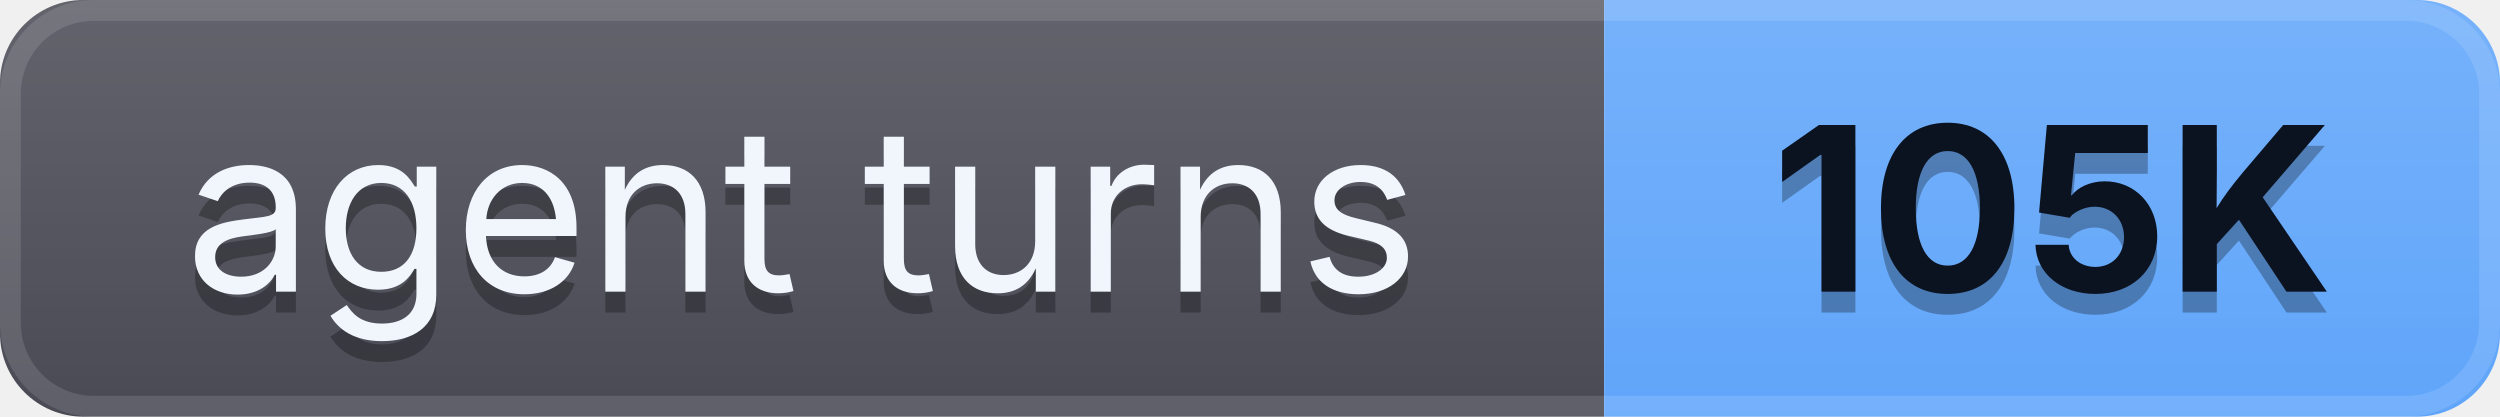
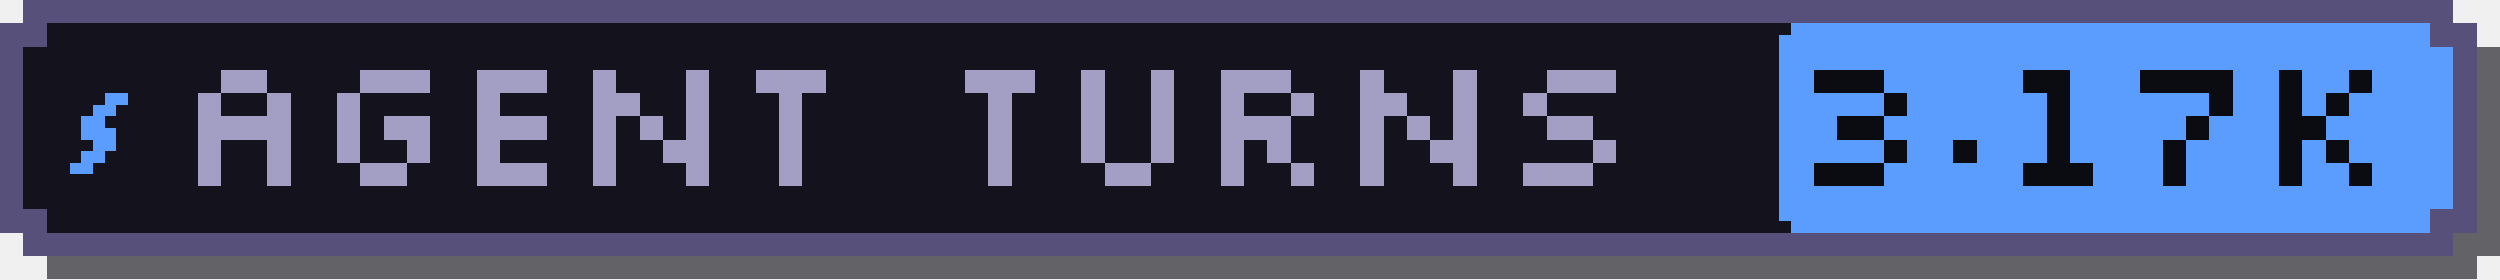
- <svg xmlns="http://www.w3.org/2000/svg" width="120" height="20" viewBox="0 0 120 20" role="img" aria-labelledby="ti-badge-title ti-badge-desc">
-   <defs>
-     <linearGradient id="ti-badge-sheen" x1="0" y1="0" x2="0" y2="1">
-       <stop offset="0" stop-color="#FFFFFF" stop-opacity=".14" />
-       <stop offset="1" stop-color="#FFFFFF" stop-opacity="0" />
-     </linearGradient>
-     <clipPath id="ti-badge-clip">
-       <rect width="120" height="20" rx="4" />
-     </clipPath>
-   </defs>
-   <g font-family="-apple-system,BlinkMacSystemFont,'Segoe UI',Ubuntu,'Helvetica Neue',sans-serif">
-     <g clip-path="url(#ti-badge-clip)">
-       <rect class="ti-b-label-bg" width="77" height="20" fill="#4A4A55" />
-       <rect class="ti-b-value-bg" x="77" width="43" height="20" fill="#60A5FA" />
-       <rect width="120" height="20" fill="url(#ti-badge-sheen)" />
-     </g>
-     <rect class="ti-b-border" x=".5" y=".5" width="119" height="19" rx="4" fill="none" stroke="#FFFFFF" stroke-opacity=".12" />
-     <g font-size="11" text-anchor="middle">
-       <text x="38.5" y="15" fill="#010101" fill-opacity=".28">agent turns</text>
-       <text x="98.5" y="15" fill="#010101" fill-opacity=".28" font-weight="700">105K</text>
-       <text class="ti-b-label-text" x="38.5" y="14" fill="#F0F6FC">agent turns</text>
-       <text class="ti-b-value-text" x="98.5" y="14" fill="#0B1220" font-weight="700">105K</text>
-     </g>
+ <svg xmlns="http://www.w3.org/2000/svg" width="215" height="24" viewBox="0 0 215 24" role="img" aria-labelledby="ti-badge-title ti-badge-desc">
+   <g shape-rendering="crispEdges">
+     <path d="M4 2h209v2h2v18h-2v2h-209v-2h-2v-18h2z" fill="#05050c" opacity="0.6" />
+     <path d="M2 0h209v2h2v18h-2v2h-209v-2h-2v-18h2z" fill="#14121d" />
+     <path d="M154 2h56v1h1v16h-1v1h-56v-1h-1v-16h1z" fill="#5b9dff" />
+     <path d="M3 1h207v2h2v16h-2v2h-207v-2h-2v-16h2z" fill="none" stroke="#57507a" stroke-width="2" shape-rendering="crispEdges" />
+     <path d="M9 8h2v1h-2zM8 9h2v1h-2zM7 10h2v1h-2zM7 11h3v1h-3zM8 12h2v1h-2zM7 13h2v1h-2zM6 14h2v1h-2z" fill="#5b9dff" />
+     <path d="M19 6h4v2h-4zM17 8h2v2h-2zM23 8h2v2h-2zM17 10h8v2h-8zM17 12h2v2h-2zM23 12h2v2h-2zM17 14h2v2h-2zM23 14h2v2h-2zM31 6h6v2h-6zM29 8h2v2h-2zM29 10h2v2h-2zM33 10h4v2h-4zM29 12h2v2h-2zM35 12h2v2h-2zM31 14h4v2h-4zM41 6h6v2h-6zM41 8h2v2h-2zM41 10h6v2h-6zM41 12h2v2h-2zM41 14h6v2h-6zM51 6h2v2h-2zM59 6h2v2h-2zM51 8h4v2h-4zM59 8h2v2h-2zM51 10h2v2h-2zM55 10h2v2h-2zM59 10h2v2h-2zM51 12h2v2h-2zM57 12h4v2h-4zM51 14h2v2h-2zM59 14h2v2h-2zM65 6h6v2h-6zM67 8h2v2h-2zM67 10h2v2h-2zM67 12h2v2h-2zM67 14h2v2h-2zM83 6h6v2h-6zM85 8h2v2h-2zM85 10h2v2h-2zM85 12h2v2h-2zM85 14h2v2h-2zM93 6h2v2h-2zM99 6h2v2h-2zM93 8h2v2h-2zM99 8h2v2h-2zM93 10h2v2h-2zM99 10h2v2h-2zM93 12h2v2h-2zM99 12h2v2h-2zM95 14h4v2h-4zM105 6h6v2h-6zM105 8h2v2h-2zM111 8h2v2h-2zM105 10h6v2h-6zM105 12h2v2h-2zM109 12h2v2h-2zM105 14h2v2h-2zM111 14h2v2h-2zM117 6h2v2h-2zM125 6h2v2h-2zM117 8h4v2h-4zM125 8h2v2h-2zM117 10h2v2h-2zM121 10h2v2h-2zM125 10h2v2h-2zM117 12h2v2h-2zM123 12h4v2h-4zM117 14h2v2h-2zM125 14h2v2h-2zM133 6h6v2h-6zM131 8h2v2h-2zM133 10h4v2h-4zM137 12h2v2h-2zM131 14h6v2h-6z" fill="#a39fc4" shape-rendering="crispEdges" />
+     <path d="M156 6h6v2h-6zM162 8h2v2h-2zM158 10h4v2h-4zM162 12h2v2h-2zM156 14h6v2h-6zM168 12h2v2h-2zM174 6h4v2h-4zM176 8h2v2h-2zM176 10h2v2h-2zM176 12h2v2h-2zM174 14h6v2h-6zM184 6h8v2h-8zM190 8h2v2h-2zM188 10h2v2h-2zM186 12h2v2h-2zM186 14h2v2h-2zM196 6h2v2h-2zM202 6h2v2h-2zM196 8h2v2h-2zM200 8h2v2h-2zM196 10h4v2h-4zM196 12h2v2h-2zM200 12h2v2h-2zM196 14h2v2h-2zM202 14h2v2h-2z" fill="#0b0b12" shape-rendering="crispEdges" />
  </g>
</svg>
